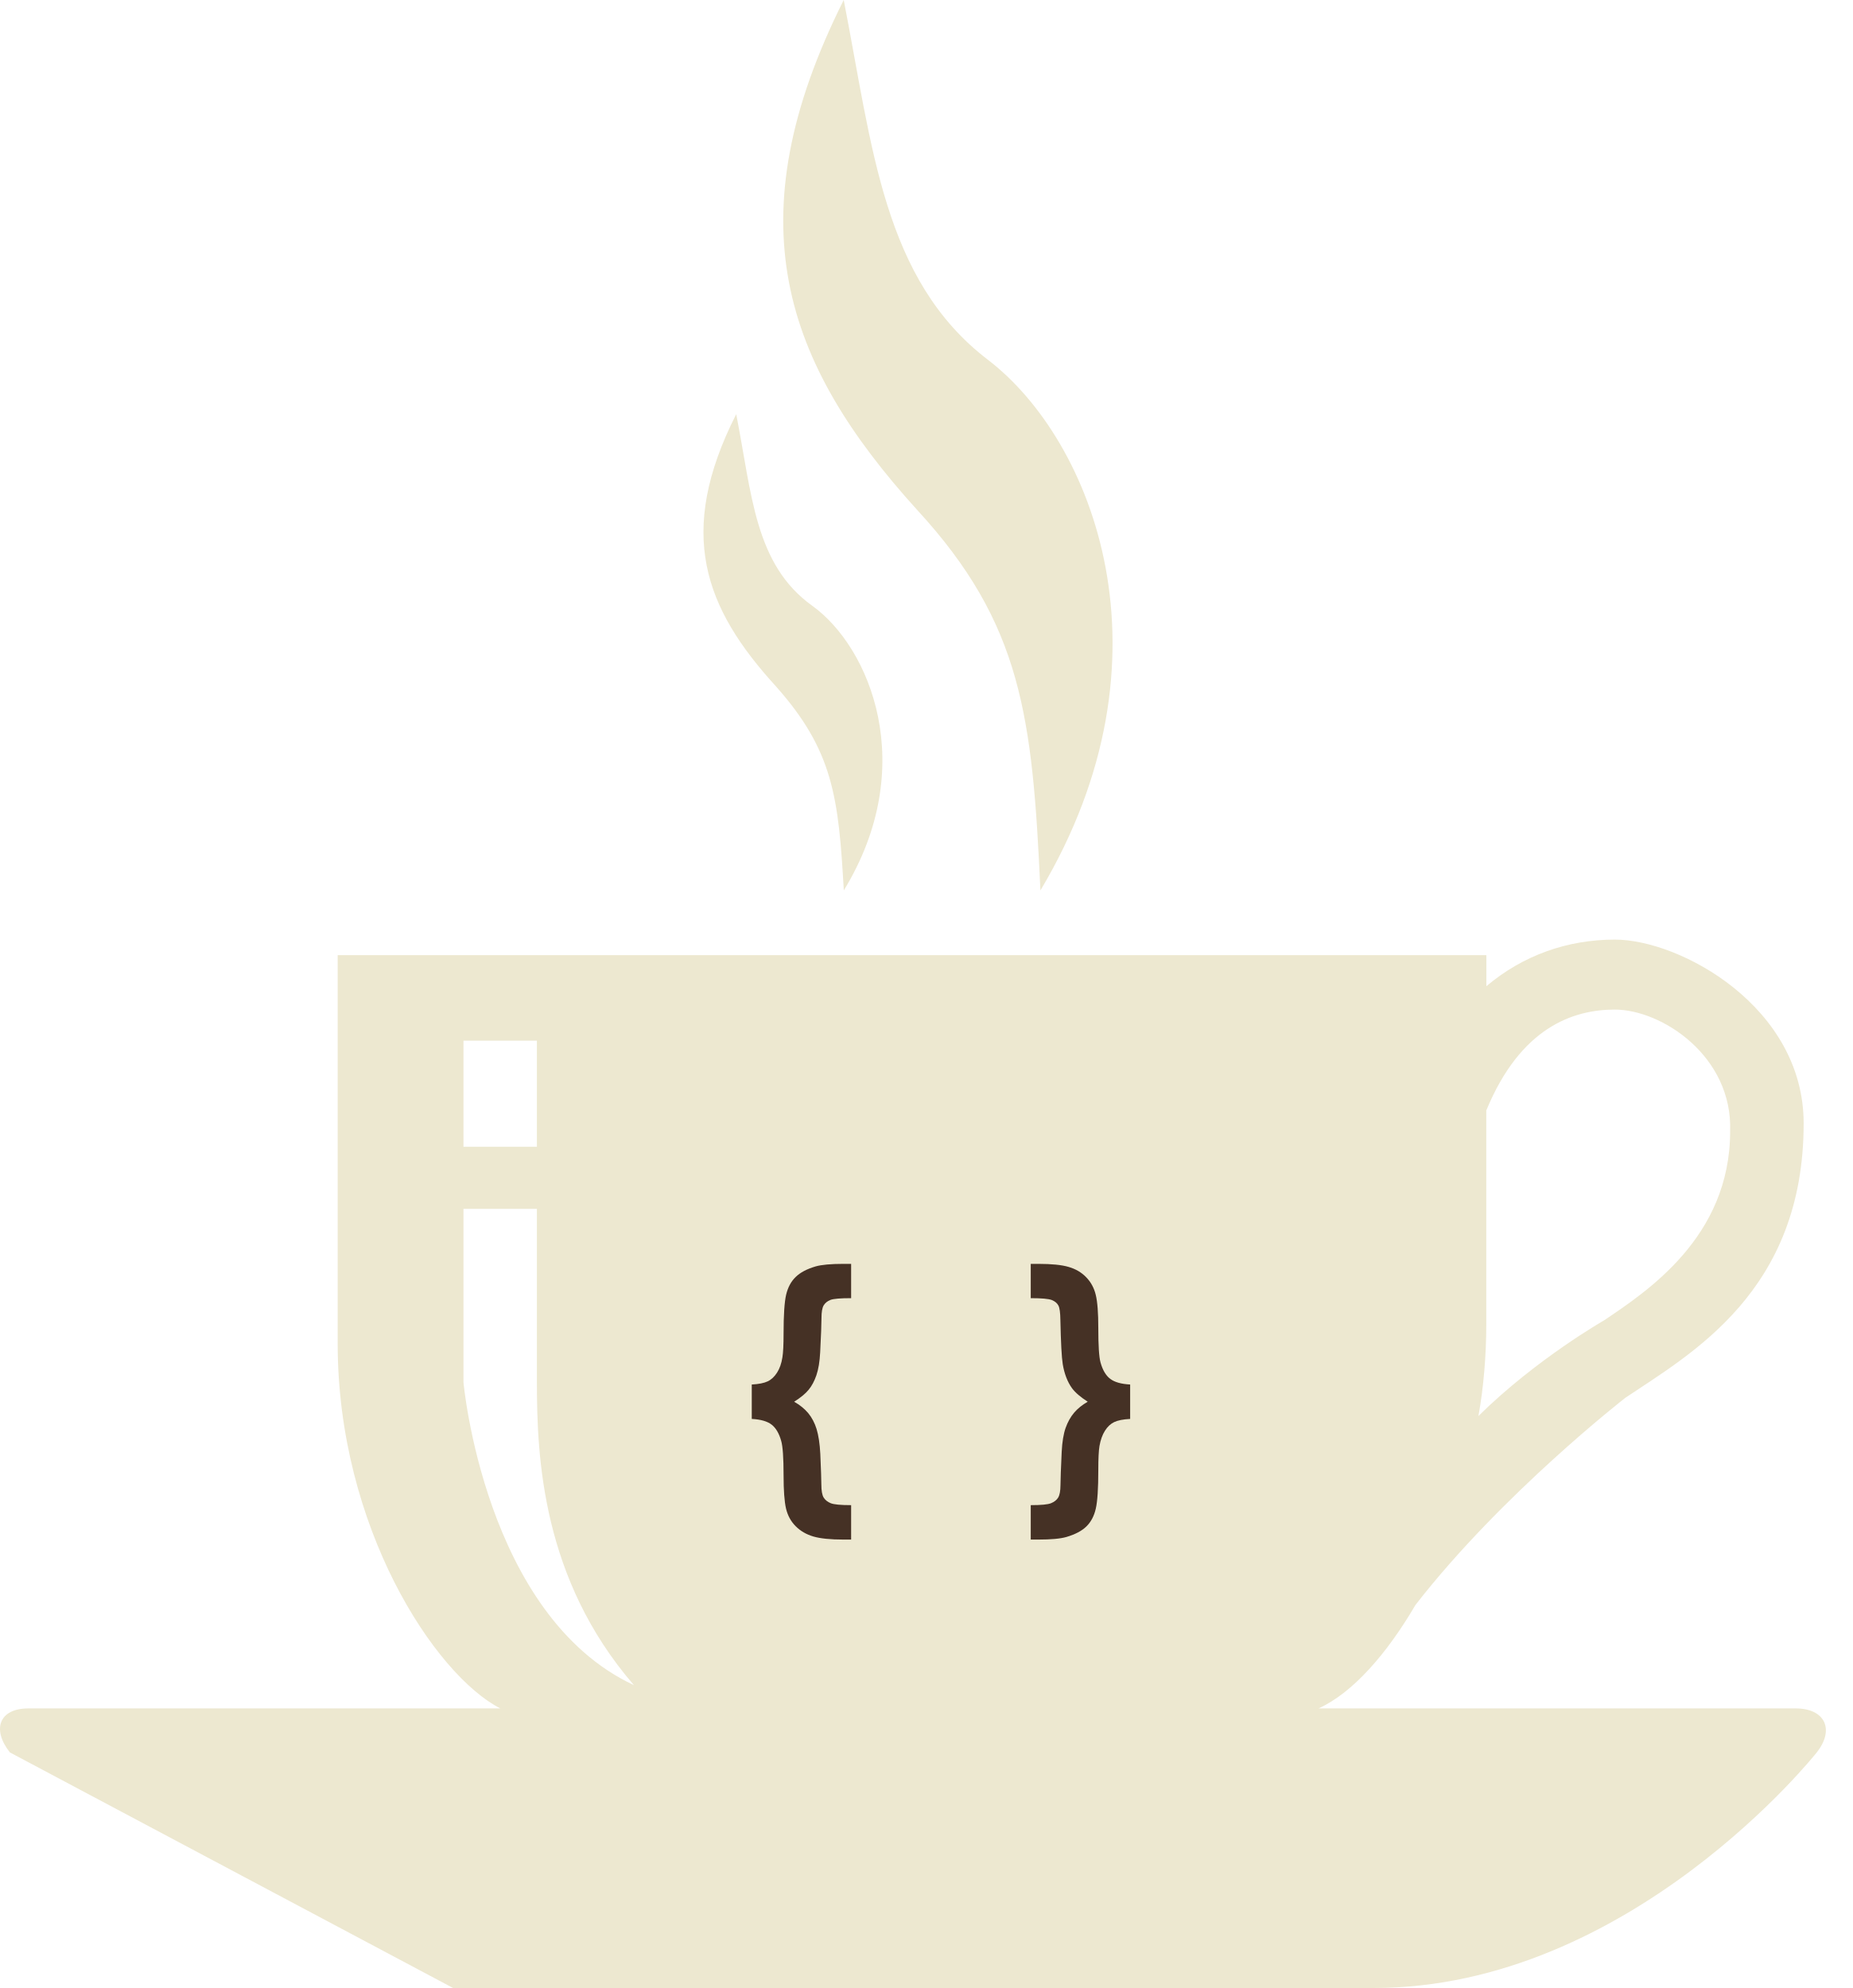
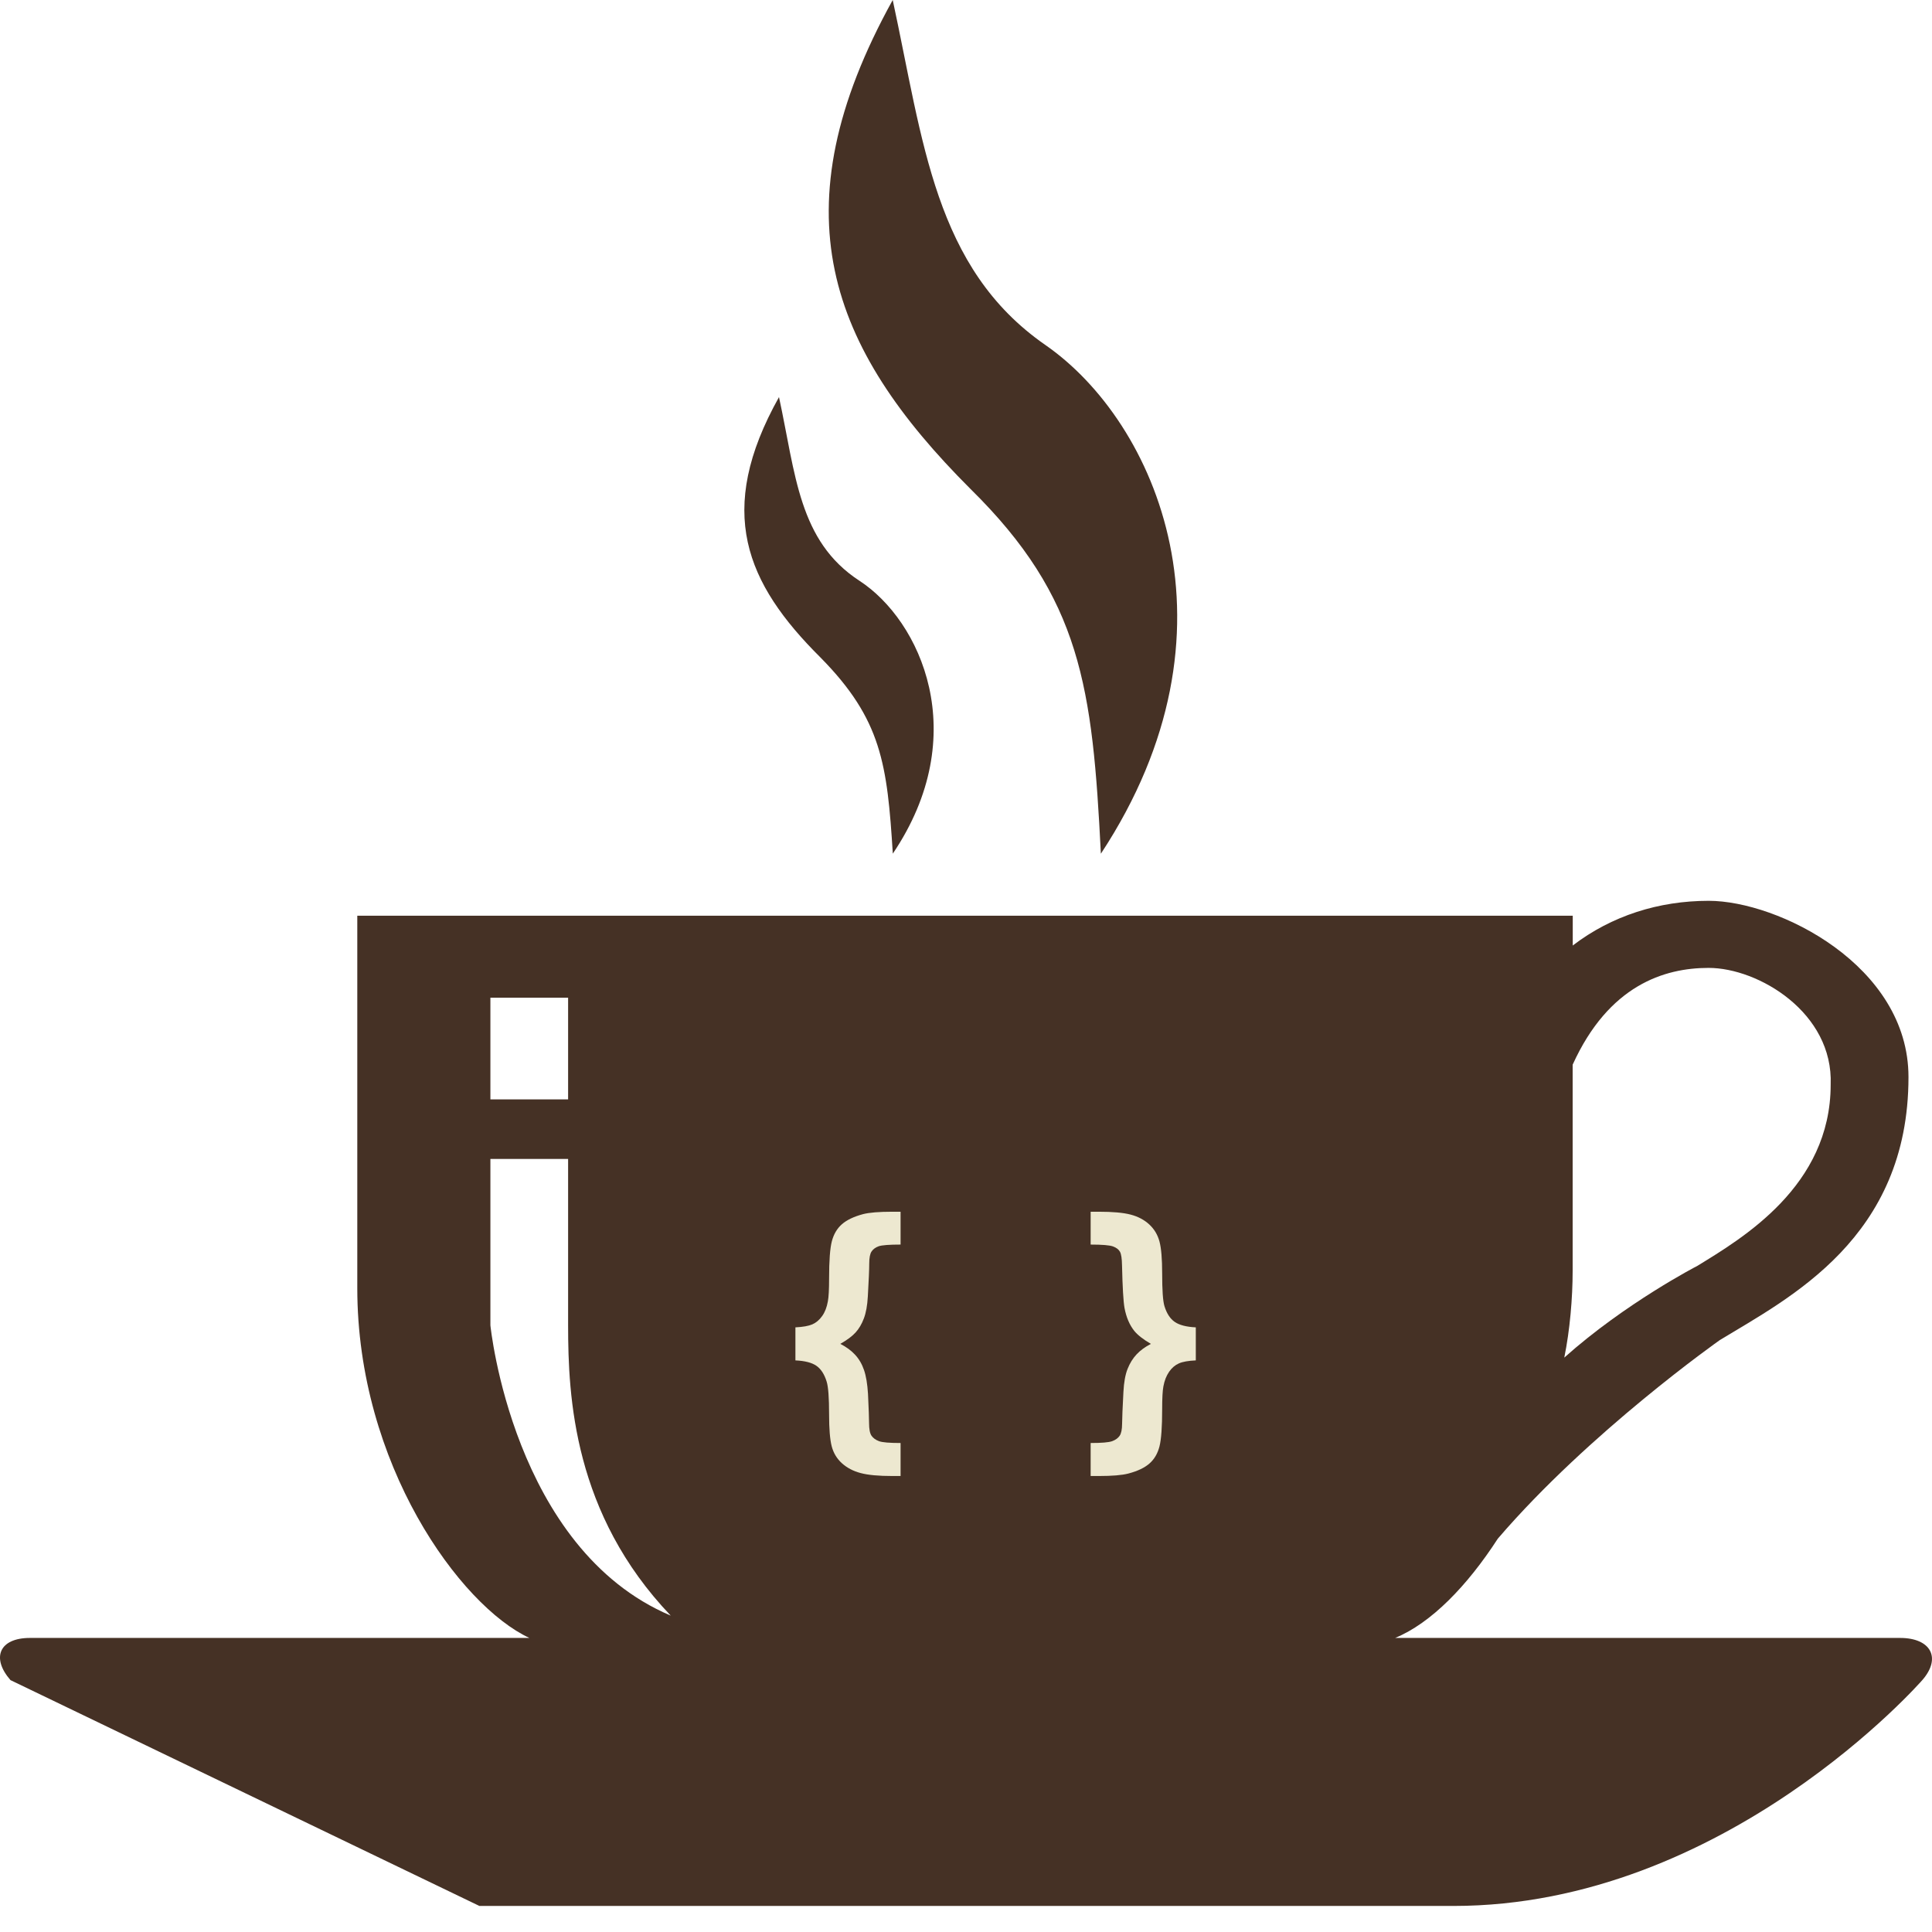
- <svg xmlns="http://www.w3.org/2000/svg" width="41" height="44" viewBox="0 0 41 44" fill="none">
-   <path d="M23.025 19.708C22.85 15.869 22.618 13.807 20.297 11.286C17.336 8.021 16.233 4.869 18.672 0C19.311 3.265 19.543 6.188 21.864 7.964C24.186 9.741 26.1 14.553 23.025 19.708ZM18.674 19.708C18.557 17.646 18.441 16.614 17.164 15.182C15.596 13.462 14.957 11.801 16.293 9.167C16.642 10.943 16.699 12.491 17.975 13.407C19.251 14.324 20.354 16.96 18.672 19.71L18.674 19.708ZM29.178 37.812H39.741C40.38 37.812 40.612 38.271 40.206 38.786C40.206 38.786 36.085 44 30.398 44H10.027L0.219 38.786C-0.188 38.271 -0.013 37.812 0.625 37.812H11.072C9.622 37.068 7.473 33.801 7.473 29.735V21.14H32.894V21.828C33.708 21.14 34.694 20.796 35.737 20.796C37.188 20.796 39.916 22.286 39.916 24.864C39.916 28.587 37.42 29.962 35.969 30.938C35.969 30.938 33.241 33.057 31.326 35.521C30.688 36.61 29.934 37.47 29.18 37.812H29.178ZM35.736 22.345C34.807 22.345 33.646 22.746 32.892 24.579V29.335C32.892 29.966 32.835 30.71 32.718 31.341C33.995 30.079 35.503 29.221 35.503 29.221C36.432 28.591 38.289 27.388 38.289 25.04C38.347 23.379 36.779 22.345 35.736 22.345ZM11.882 23.032H10.257V25.381H11.882V23.032ZM11.882 26.756H10.257V30.595C10.257 30.595 10.721 35.752 14.029 37.297C11.997 34.949 11.882 32.256 11.882 30.595V26.756Z" fill="#EDE8D0" />
-   <path d="M16.637 31.405V30.643C16.793 30.635 16.911 30.611 16.99 30.573C17.07 30.535 17.138 30.471 17.196 30.381C17.254 30.291 17.294 30.178 17.315 30.043C17.332 29.942 17.341 29.764 17.341 29.513C17.341 29.102 17.36 28.816 17.398 28.654C17.437 28.492 17.506 28.362 17.608 28.264C17.708 28.165 17.855 28.087 18.048 28.03C18.179 27.992 18.385 27.973 18.666 27.973H18.836V28.732C18.598 28.732 18.445 28.745 18.378 28.771C18.31 28.798 18.261 28.838 18.228 28.892C18.196 28.946 18.18 29.039 18.18 29.17C18.18 29.303 18.17 29.556 18.151 29.929C18.14 30.138 18.112 30.308 18.067 30.439C18.022 30.569 17.965 30.676 17.895 30.76C17.826 30.845 17.719 30.933 17.575 31.024C17.702 31.096 17.805 31.18 17.886 31.276C17.966 31.373 18.028 31.49 18.071 31.627C18.113 31.765 18.142 31.949 18.154 32.179C18.169 32.531 18.177 32.755 18.177 32.853C18.177 32.992 18.194 33.09 18.228 33.145C18.262 33.2 18.314 33.241 18.384 33.27C18.454 33.299 18.604 33.313 18.836 33.313V34.075H18.666C18.376 34.075 18.154 34.052 18 34.007C17.846 33.962 17.715 33.886 17.609 33.78C17.503 33.674 17.432 33.543 17.395 33.388C17.359 33.232 17.341 32.987 17.341 32.652C17.341 32.263 17.323 32.01 17.289 31.894C17.242 31.725 17.171 31.604 17.075 31.53C16.98 31.457 16.834 31.415 16.637 31.405Z" fill="#453125" />
-   <path d="M25.011 31.405C24.854 31.413 24.736 31.437 24.657 31.475C24.578 31.513 24.509 31.577 24.453 31.667C24.396 31.757 24.356 31.869 24.332 32.005C24.315 32.107 24.306 32.282 24.306 32.532C24.306 32.943 24.288 33.23 24.25 33.393C24.213 33.555 24.143 33.686 24.043 33.784C23.942 33.883 23.794 33.961 23.599 34.018C23.468 34.056 23.262 34.075 22.981 34.075H22.811V33.313C23.041 33.313 23.191 33.299 23.261 33.27C23.332 33.241 23.384 33.2 23.417 33.147C23.451 33.092 23.468 33.001 23.469 32.872C23.47 32.742 23.479 32.496 23.496 32.132C23.507 31.912 23.536 31.736 23.583 31.603C23.63 31.471 23.693 31.359 23.771 31.267C23.849 31.175 23.95 31.094 24.072 31.024C23.913 30.922 23.797 30.823 23.725 30.726C23.624 30.586 23.555 30.408 23.519 30.192C23.495 30.044 23.478 29.718 23.467 29.215C23.465 29.056 23.451 28.95 23.424 28.897C23.397 28.844 23.349 28.803 23.279 28.774C23.209 28.746 23.053 28.732 22.811 28.732V27.973H22.981C23.271 27.973 23.493 27.995 23.647 28.04C23.802 28.084 23.932 28.16 24.036 28.267C24.141 28.374 24.213 28.505 24.25 28.66C24.288 28.816 24.306 29.061 24.306 29.395C24.306 29.783 24.322 30.035 24.355 30.154C24.402 30.324 24.474 30.445 24.57 30.518C24.666 30.591 24.814 30.633 25.011 30.643V31.405Z" fill="#453125" />
+ <svg xmlns="http://www.w3.org/2000/svg" width="58" height="58" viewBox="0 0 58 58" fill="none">
+   <path d="M33.049 25.629C32.798 20.637 32.465 17.955 29.133 14.677C24.884 10.43 23.3 6.332 26.8 0C27.718 4.246 28.051 8.046 31.383 10.357C34.715 12.667 37.463 18.925 33.049 25.629ZM26.803 25.629C26.635 22.947 26.47 21.605 24.636 19.743C22.386 17.506 21.469 15.346 23.386 11.921C23.887 14.231 23.97 16.243 25.801 17.435C27.632 18.627 29.216 22.055 26.8 25.631L26.803 25.629ZM41.88 49.172H57.043C57.96 49.172 58.293 49.768 57.709 50.438C57.709 50.438 51.794 57.218 43.632 57.218H14.392L0.314 50.438C-0.27 49.768 -0.019 49.172 0.898 49.172H15.892C13.81 48.204 10.726 43.956 10.726 38.668V27.491H47.215V28.385C48.382 27.491 49.798 27.043 51.296 27.043C53.378 27.043 57.294 28.981 57.294 32.333C57.294 37.175 53.711 38.963 51.629 40.231C51.629 40.231 47.713 42.987 44.965 46.192C44.048 47.608 42.965 48.726 41.883 49.172H41.88ZM51.293 29.057C49.96 29.057 48.294 29.579 47.212 31.963V38.148C47.212 38.968 47.129 39.936 46.961 40.756C48.795 39.116 50.96 38 50.96 38C52.293 37.18 54.958 35.616 54.958 32.562C55.041 30.402 52.791 29.057 51.293 29.057ZM17.055 29.951H14.722V33.005H17.055V29.951ZM17.055 34.793H14.722V39.786C14.722 39.786 15.389 46.492 20.136 48.502C17.22 45.448 17.055 41.946 17.055 39.786V34.793Z" fill="#453125" />
+   <path d="M23.879 40.84V39.848C24.104 39.837 24.273 39.807 24.387 39.758C24.501 39.708 24.599 39.625 24.682 39.508C24.766 39.391 24.822 39.244 24.853 39.068C24.878 38.936 24.89 38.706 24.89 38.379C24.89 37.845 24.918 37.472 24.973 37.262C25.029 37.051 25.128 36.882 25.273 36.754C25.418 36.626 25.628 36.525 25.906 36.45C26.093 36.401 26.389 36.377 26.792 36.377H27.036V37.363C26.695 37.363 26.475 37.38 26.378 37.414C26.282 37.449 26.211 37.501 26.164 37.572C26.118 37.642 26.095 37.762 26.095 37.933C26.095 38.106 26.081 38.435 26.053 38.919C26.038 39.192 25.998 39.413 25.933 39.582C25.869 39.752 25.786 39.891 25.686 40.001C25.587 40.112 25.433 40.226 25.227 40.344C25.409 40.437 25.557 40.547 25.672 40.672C25.788 40.797 25.877 40.949 25.938 41.128C26 41.307 26.04 41.547 26.058 41.846C26.08 42.304 26.09 42.595 26.09 42.722C26.09 42.903 26.114 43.03 26.164 43.102C26.213 43.173 26.288 43.227 26.388 43.265C26.488 43.302 26.704 43.32 27.036 43.32V44.311H26.792C26.376 44.311 26.058 44.282 25.836 44.222C25.615 44.164 25.427 44.065 25.275 43.928C25.123 43.79 25.021 43.62 24.968 43.418C24.916 43.215 24.89 42.897 24.89 42.462C24.89 41.956 24.865 41.627 24.816 41.475C24.748 41.255 24.646 41.097 24.509 41.002C24.373 40.907 24.162 40.853 23.879 40.84Z" fill="#EDE8D0" />
+   <path d="M35.899 40.84C35.675 40.85 35.505 40.88 35.392 40.93C35.278 40.98 35.18 41.063 35.099 41.18C35.017 41.297 34.959 41.443 34.926 41.62C34.901 41.752 34.889 41.98 34.889 42.305C34.889 42.839 34.862 43.212 34.808 43.424C34.754 43.635 34.654 43.806 34.51 43.933C34.365 44.062 34.154 44.163 33.873 44.237C33.685 44.286 33.39 44.311 32.987 44.311H32.742V43.32C33.072 43.32 33.287 43.302 33.389 43.265C33.49 43.227 33.564 43.174 33.612 43.104C33.66 43.034 33.685 42.915 33.686 42.747C33.688 42.578 33.7 42.258 33.726 41.785C33.741 41.498 33.782 41.269 33.85 41.097C33.918 40.925 34.008 40.78 34.12 40.66C34.232 40.54 34.376 40.435 34.551 40.344C34.324 40.212 34.157 40.083 34.053 39.956C33.908 39.774 33.81 39.543 33.758 39.262C33.724 39.069 33.699 38.645 33.684 37.991C33.681 37.784 33.66 37.646 33.622 37.578C33.583 37.509 33.514 37.456 33.414 37.419C33.314 37.382 33.09 37.363 32.742 37.363V36.377H32.987C33.402 36.377 33.721 36.405 33.942 36.463C34.164 36.521 34.35 36.619 34.501 36.758C34.651 36.897 34.754 37.068 34.808 37.27C34.862 37.472 34.889 37.791 34.889 38.226C34.889 38.73 34.911 39.058 34.958 39.212C35.026 39.433 35.129 39.59 35.267 39.685C35.405 39.78 35.617 39.835 35.899 39.848V40.84Z" fill="#EDE8D0" />
</svg>
